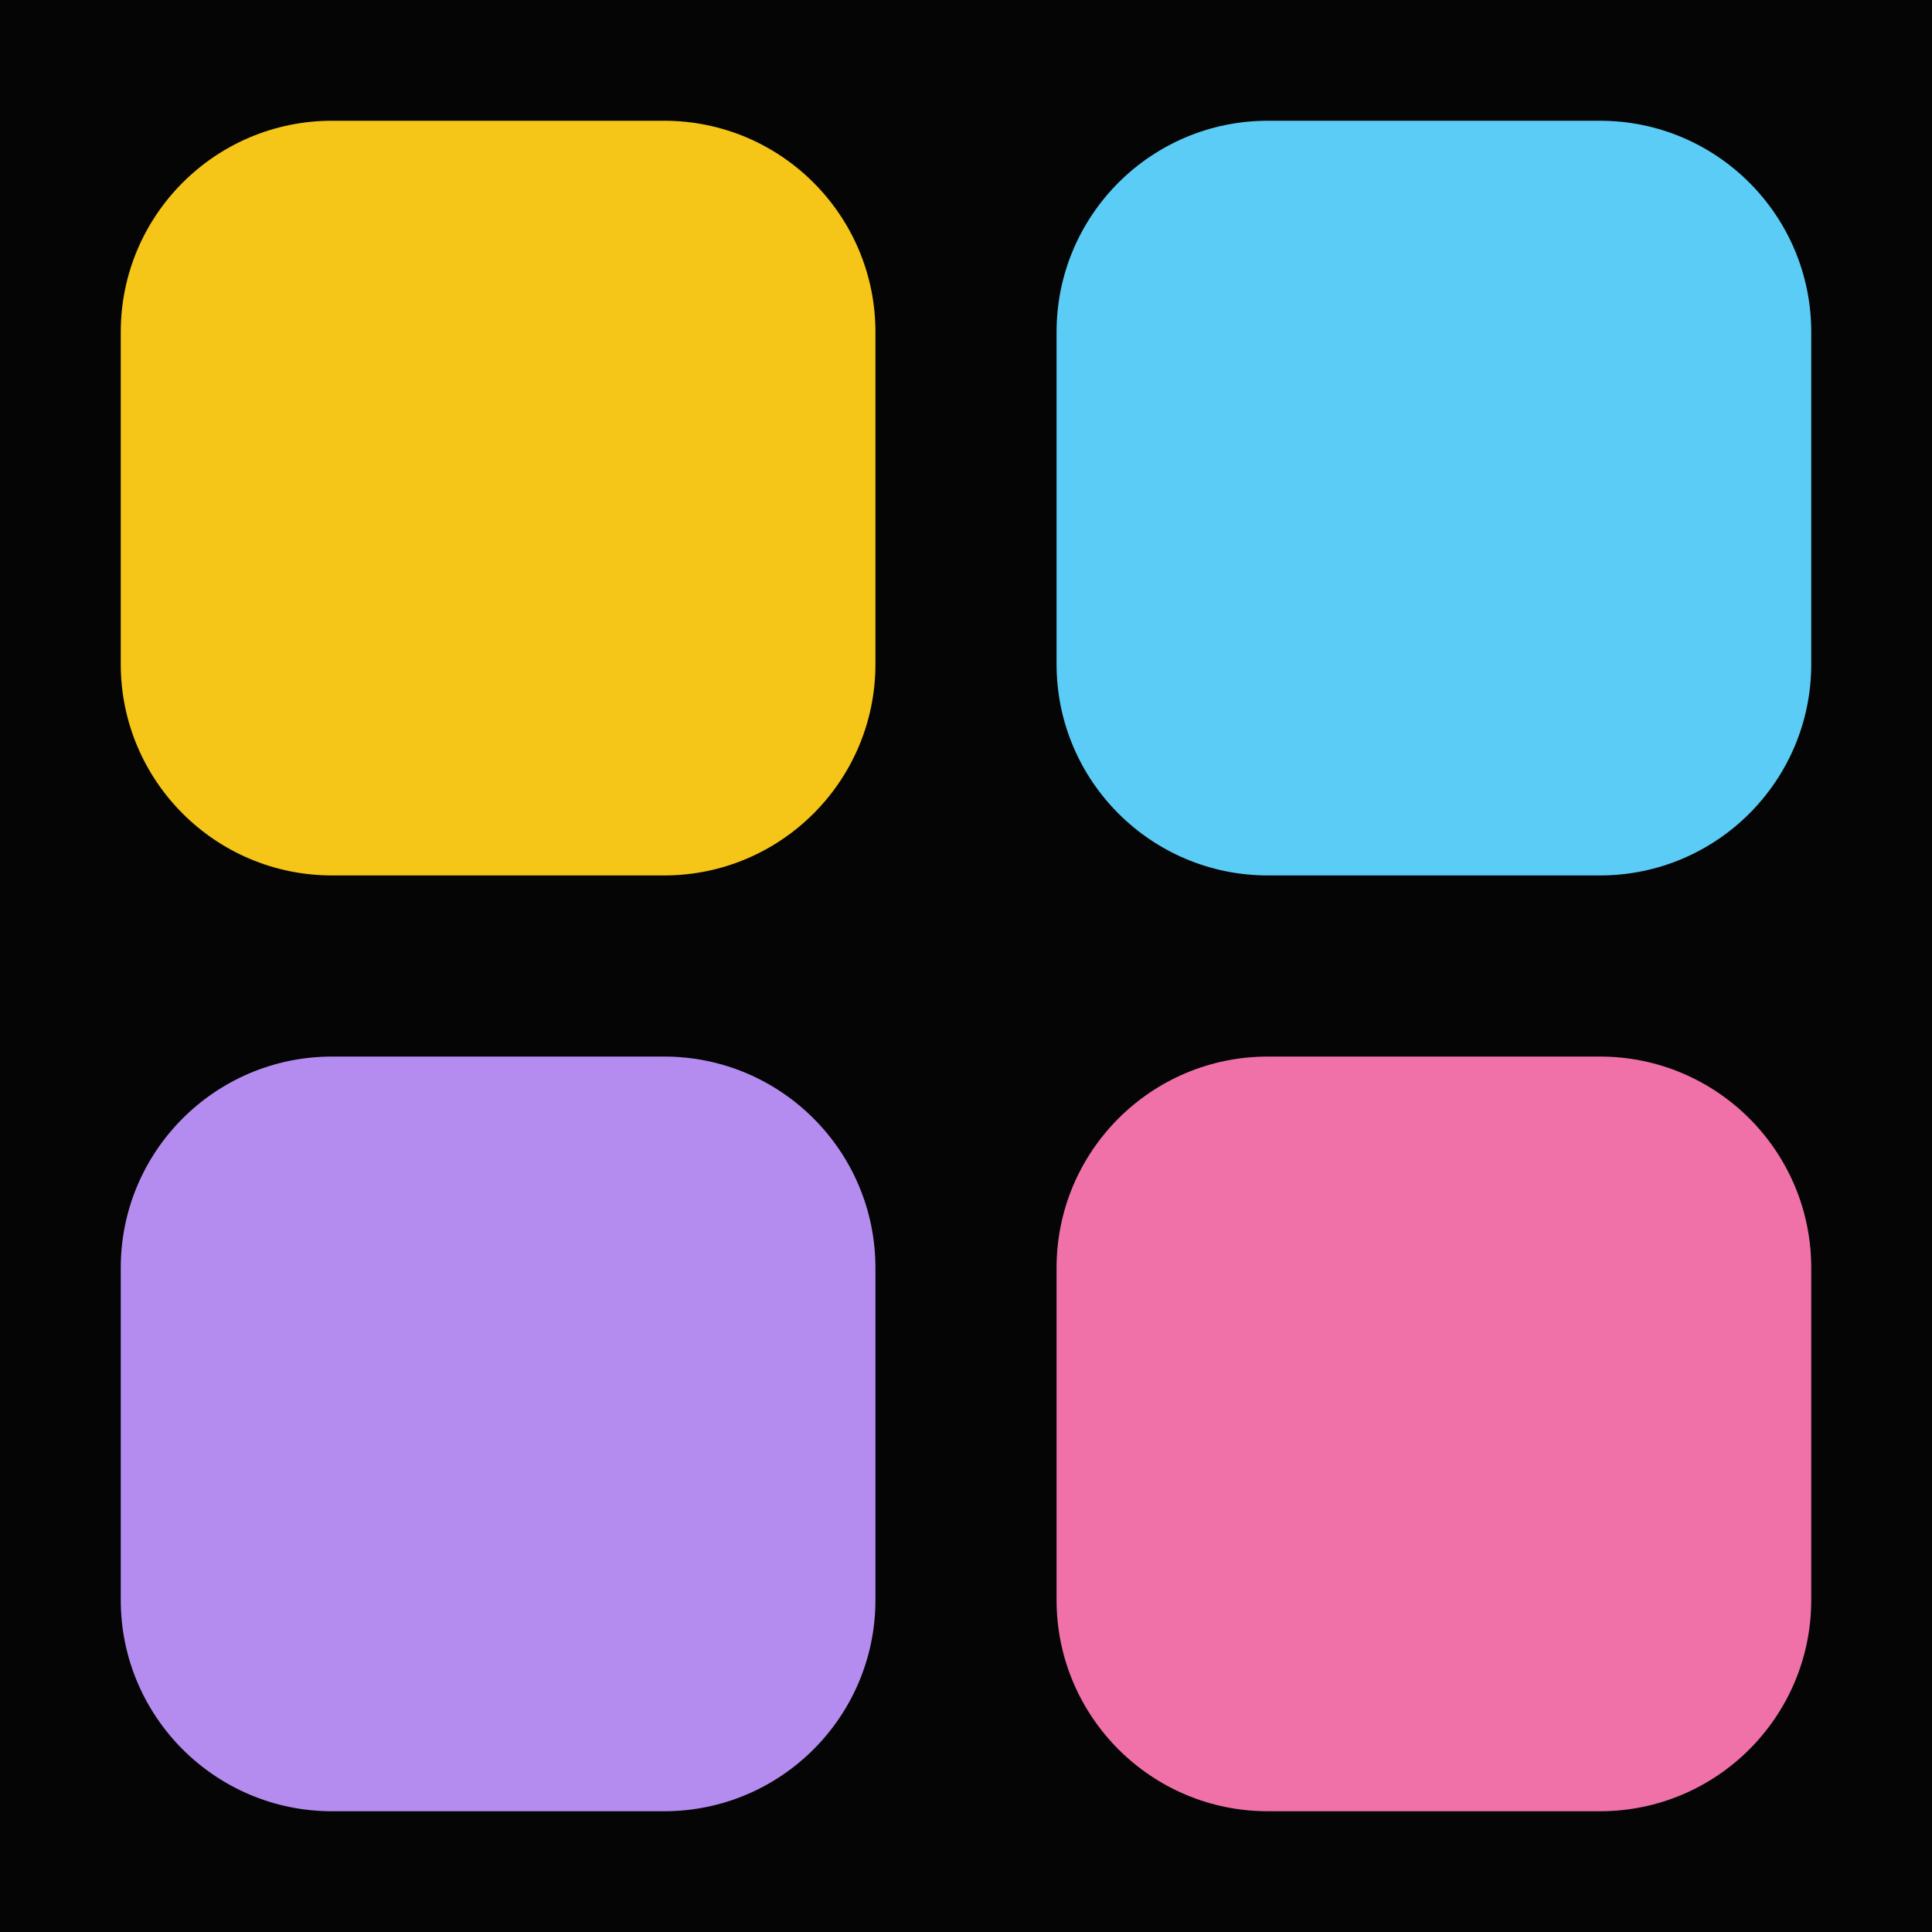
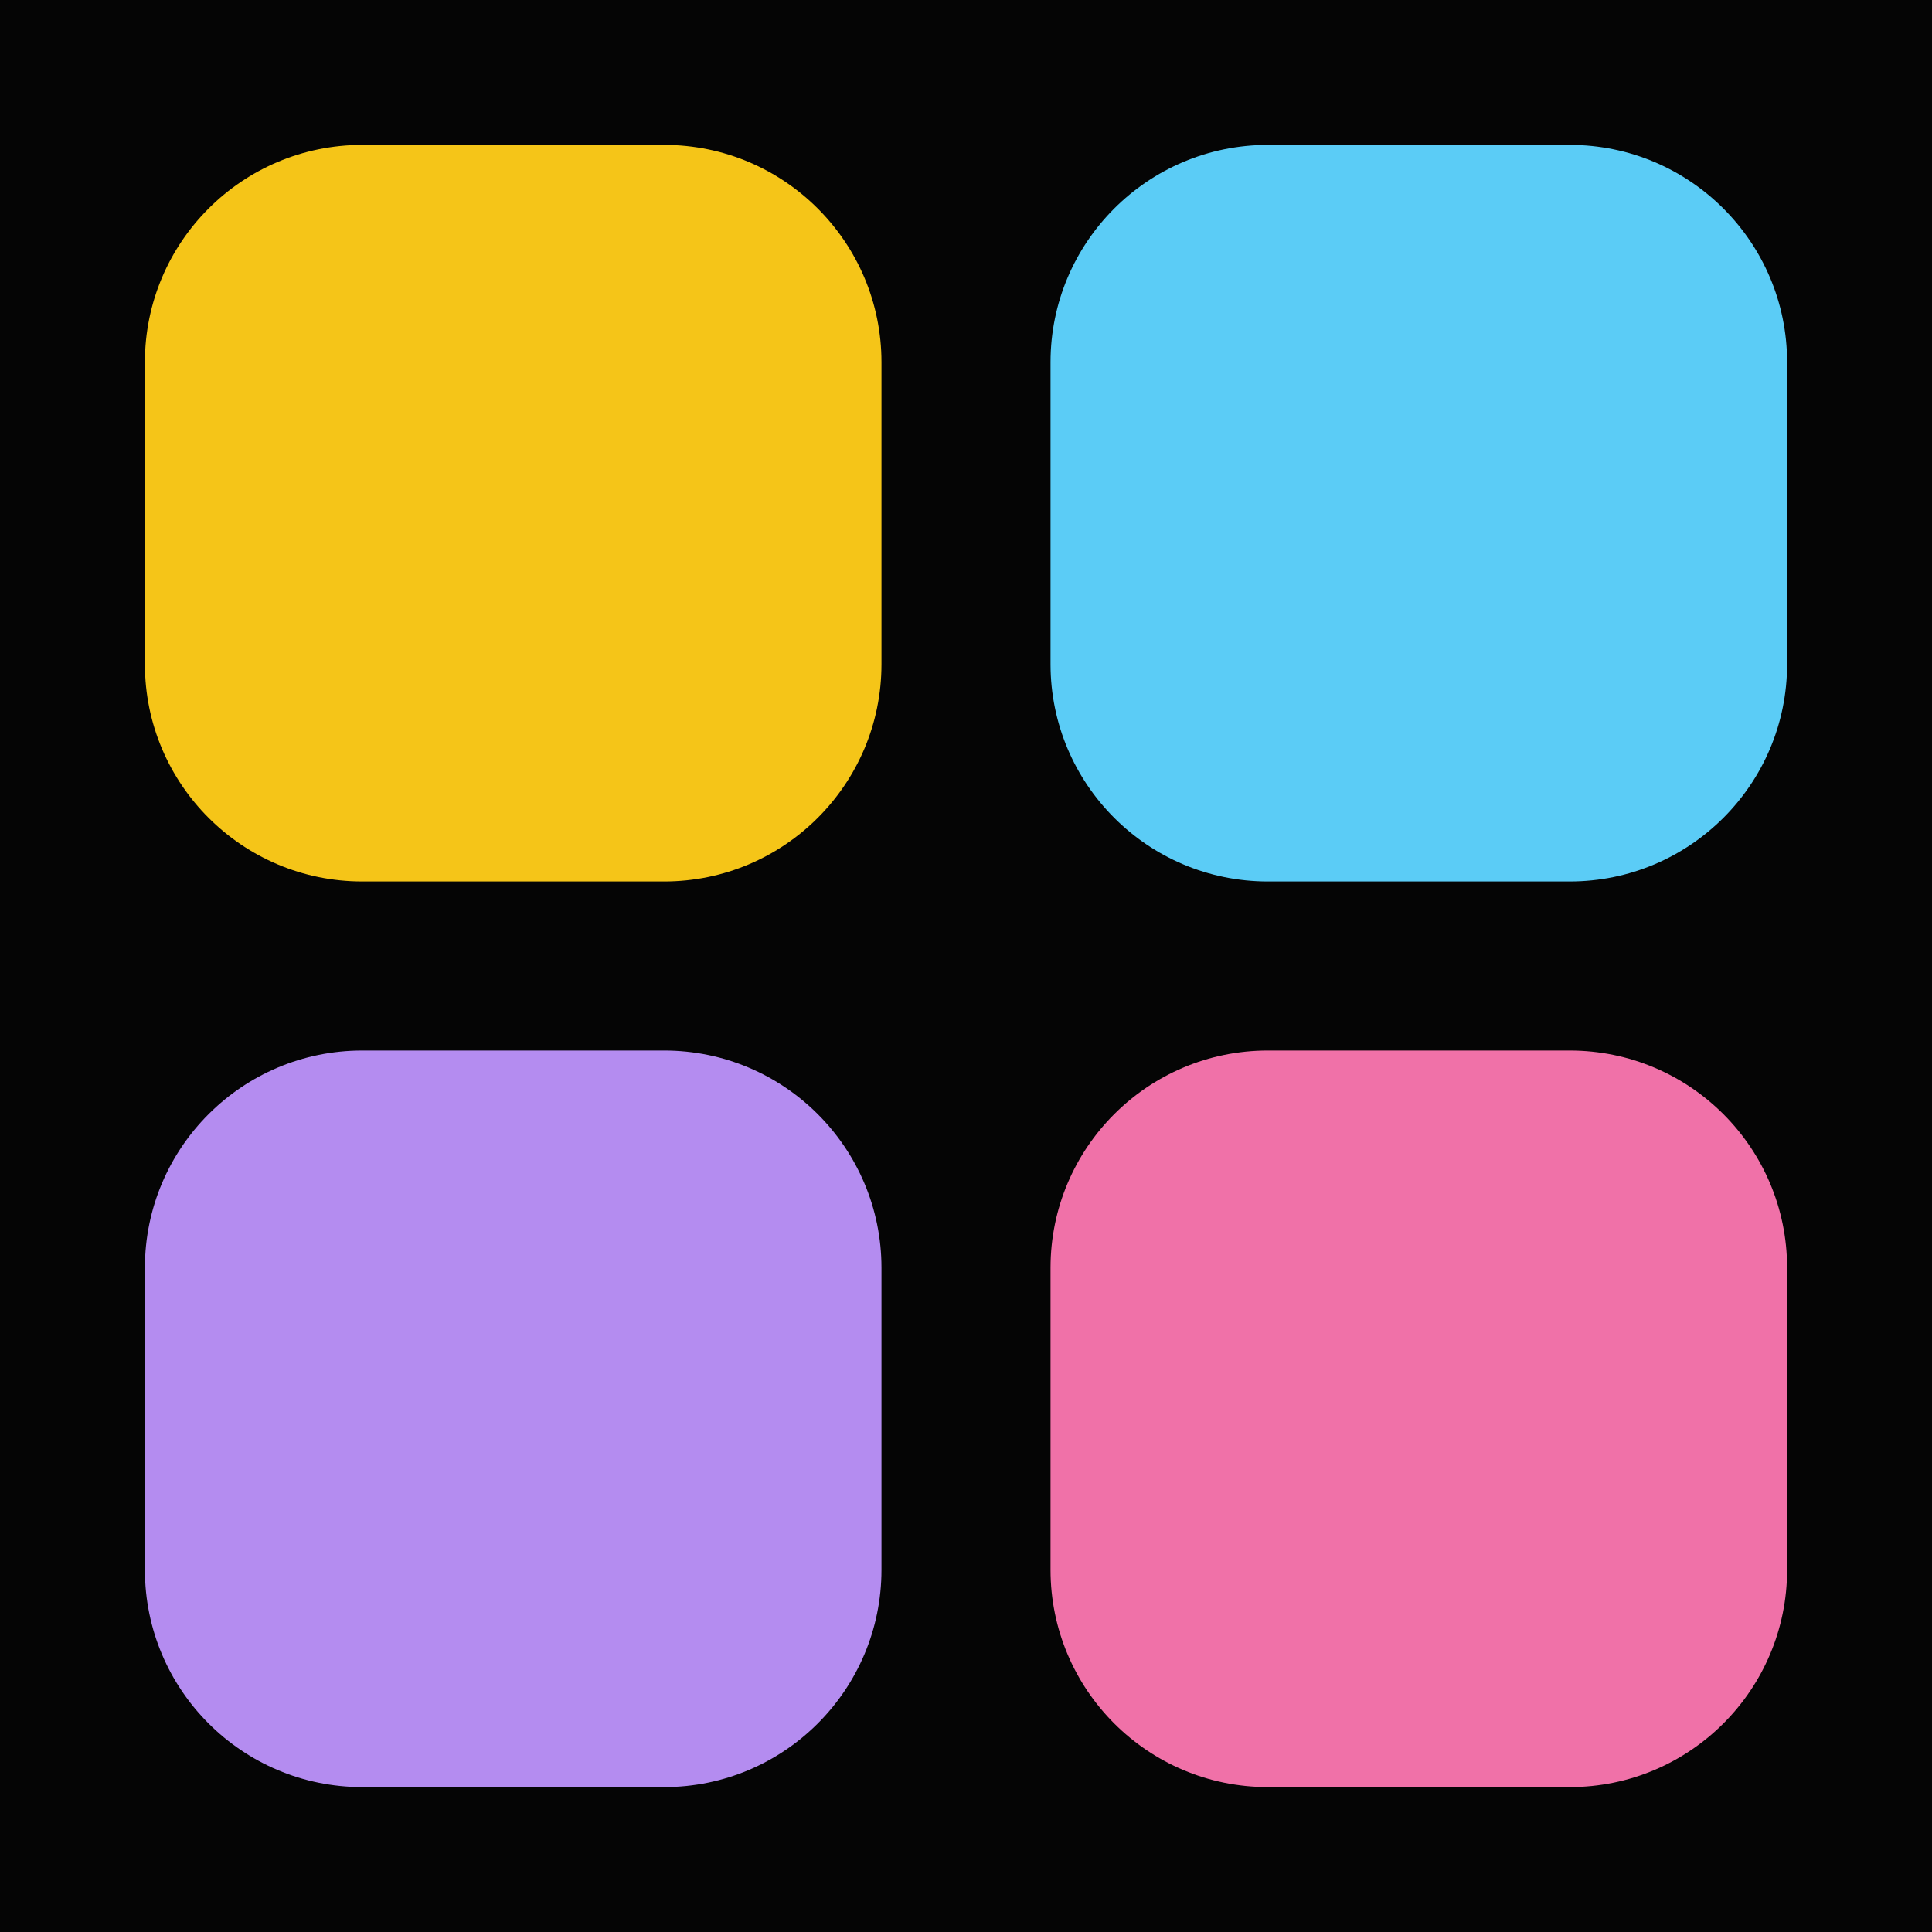
<svg xmlns="http://www.w3.org/2000/svg" viewBox="0 0 32 32" fill="none">
  <rect width="32" height="32" fill="#050505" />
-   <rect x="2" y="2" width="12.5" height="12.5" rx="3.5" fill="#F5C518" />
-   <rect x="17.5" y="2" width="12.5" height="12.5" rx="3.5" fill="#5BCCF6" />
-   <rect x="2" y="17.5" width="12.5" height="12.5" rx="3.5" fill="#B48CF0" />
-   <rect x="17.5" y="17.5" width="12.5" height="12.5" rx="3.5" fill="#F071A8" />
+   <rect x="2.4" y="2.4" width="12.2" height="12.2" rx="3.6" fill="#F5C518" />
+   <rect x="17.4" y="2.4" width="12.2" height="12.2" rx="3.6" fill="#5BCCF6" />
+   <rect x="2.4" y="17.4" width="12.2" height="12.2" rx="3.6" fill="#B48CF0" />
+   <rect x="17.4" y="17.4" width="12.2" height="12.2" rx="3.6" fill="#F071A8" />
</svg>
